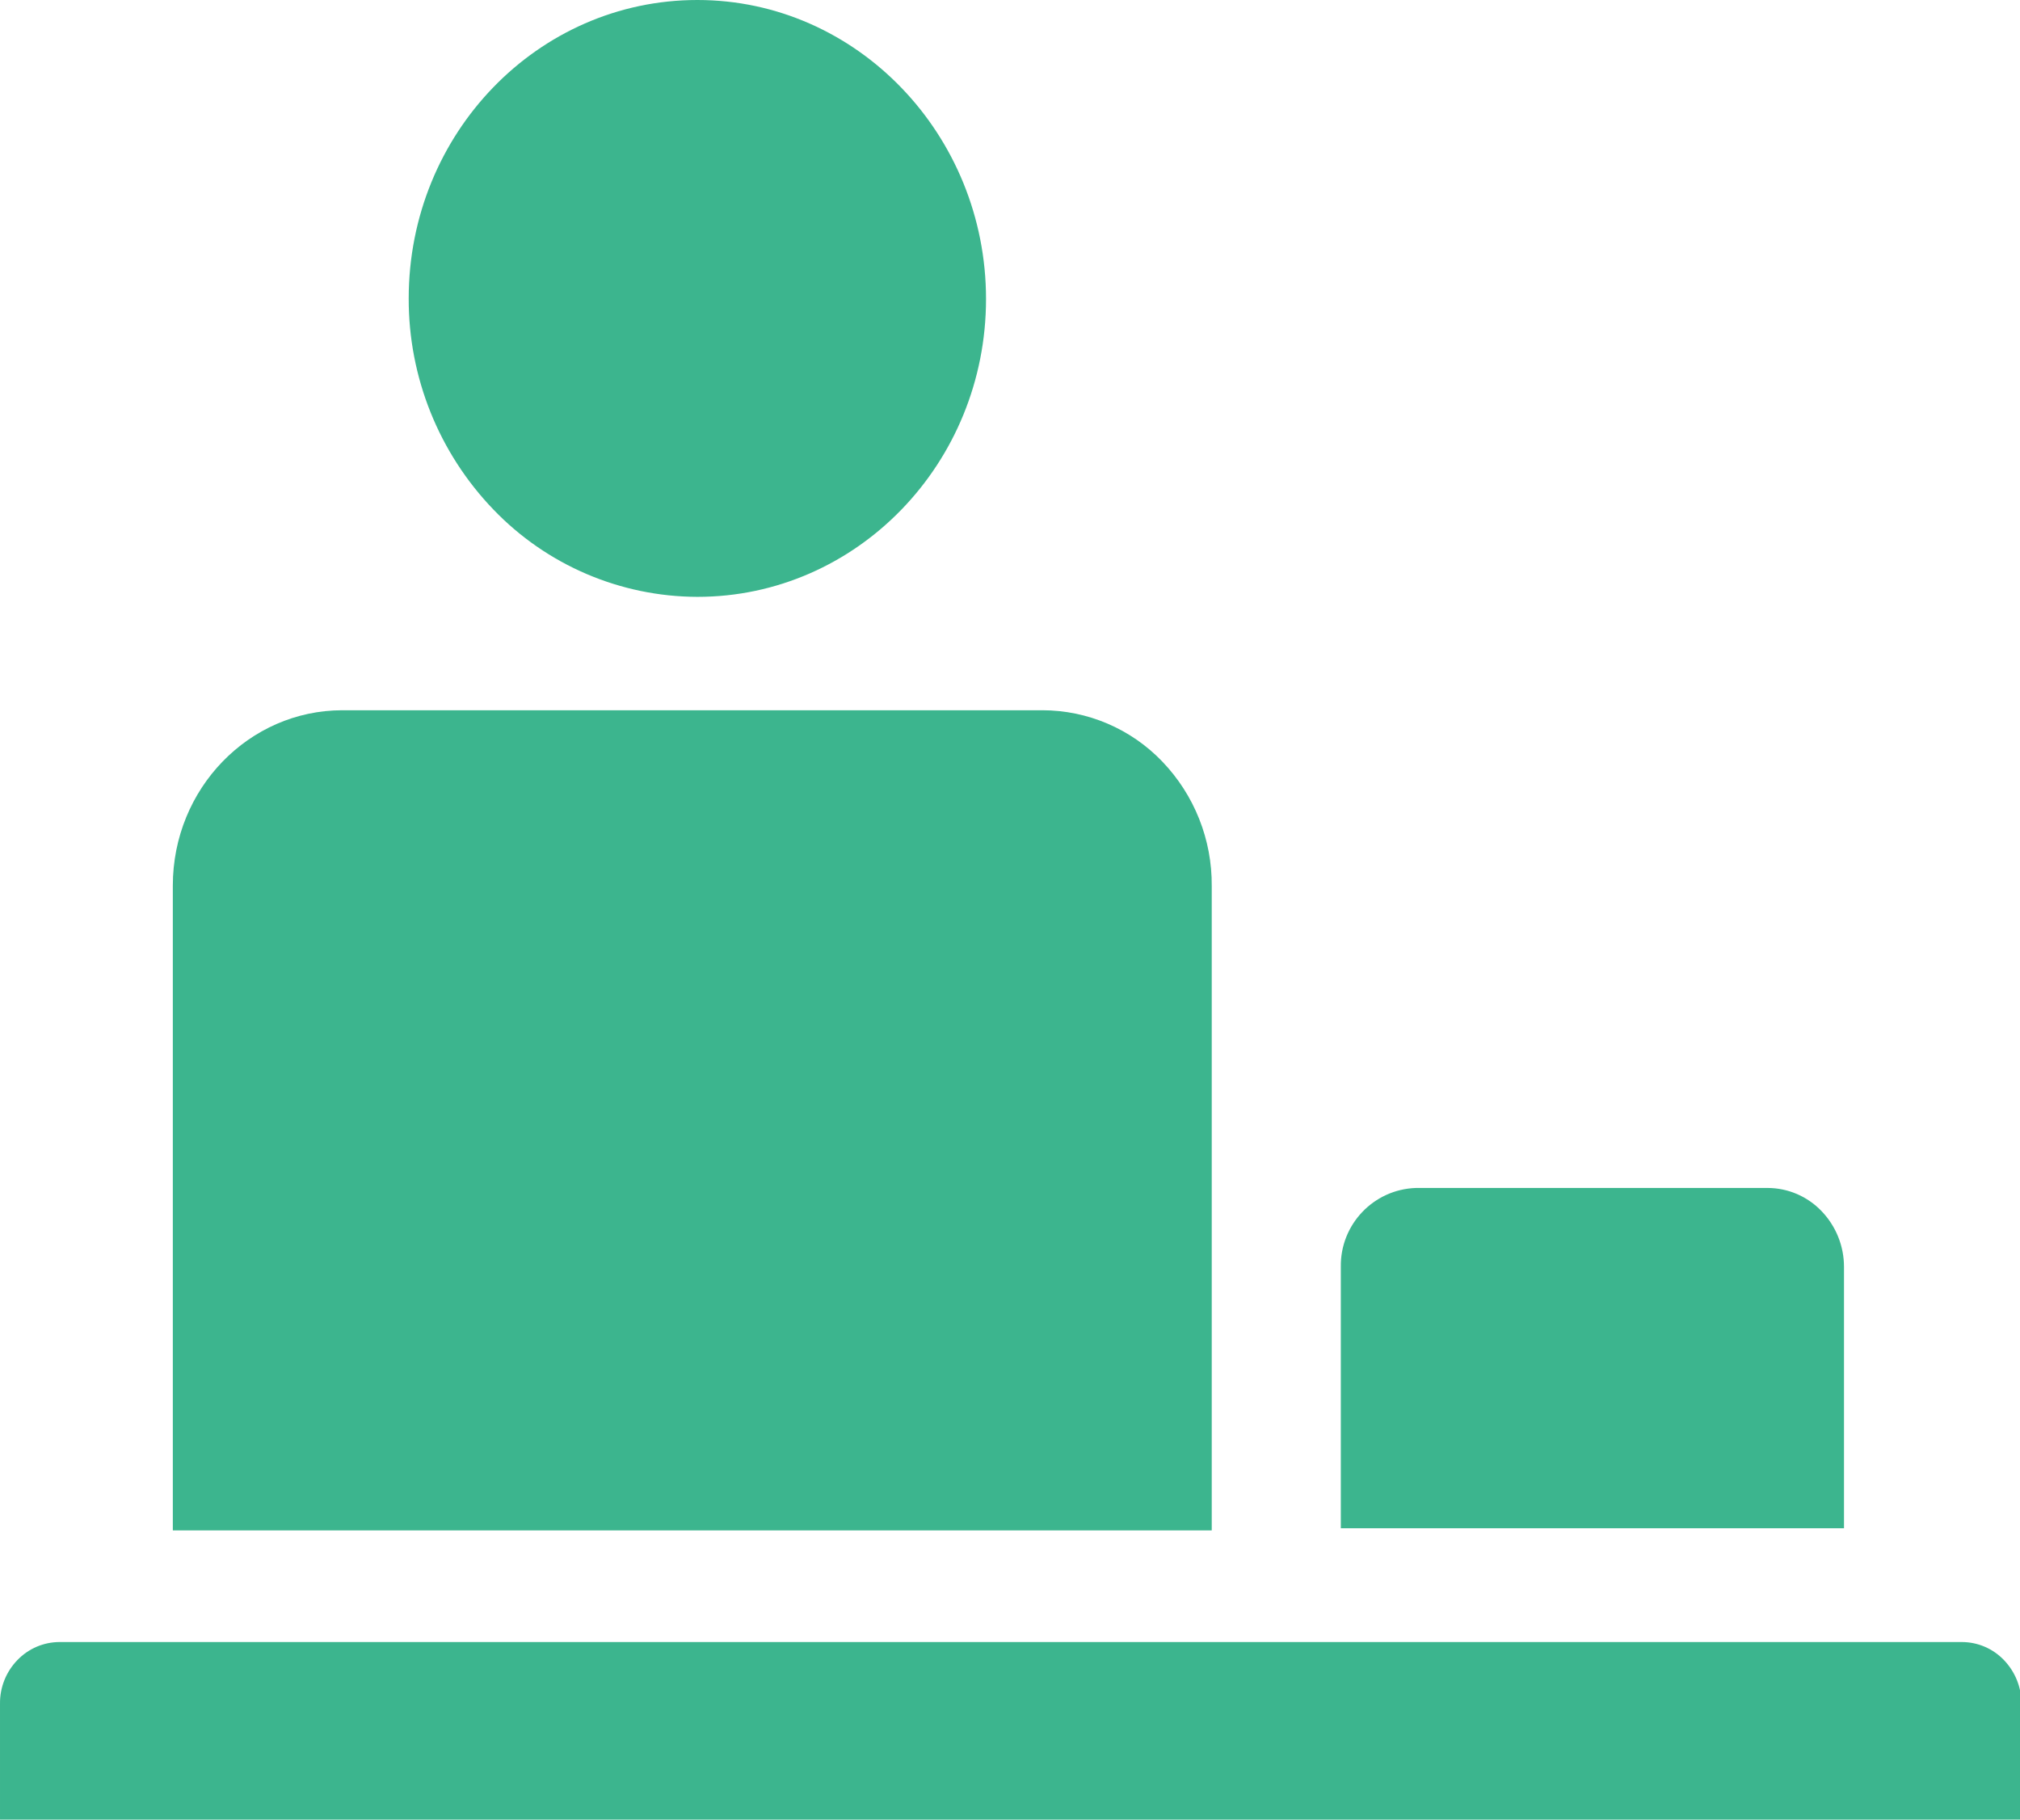
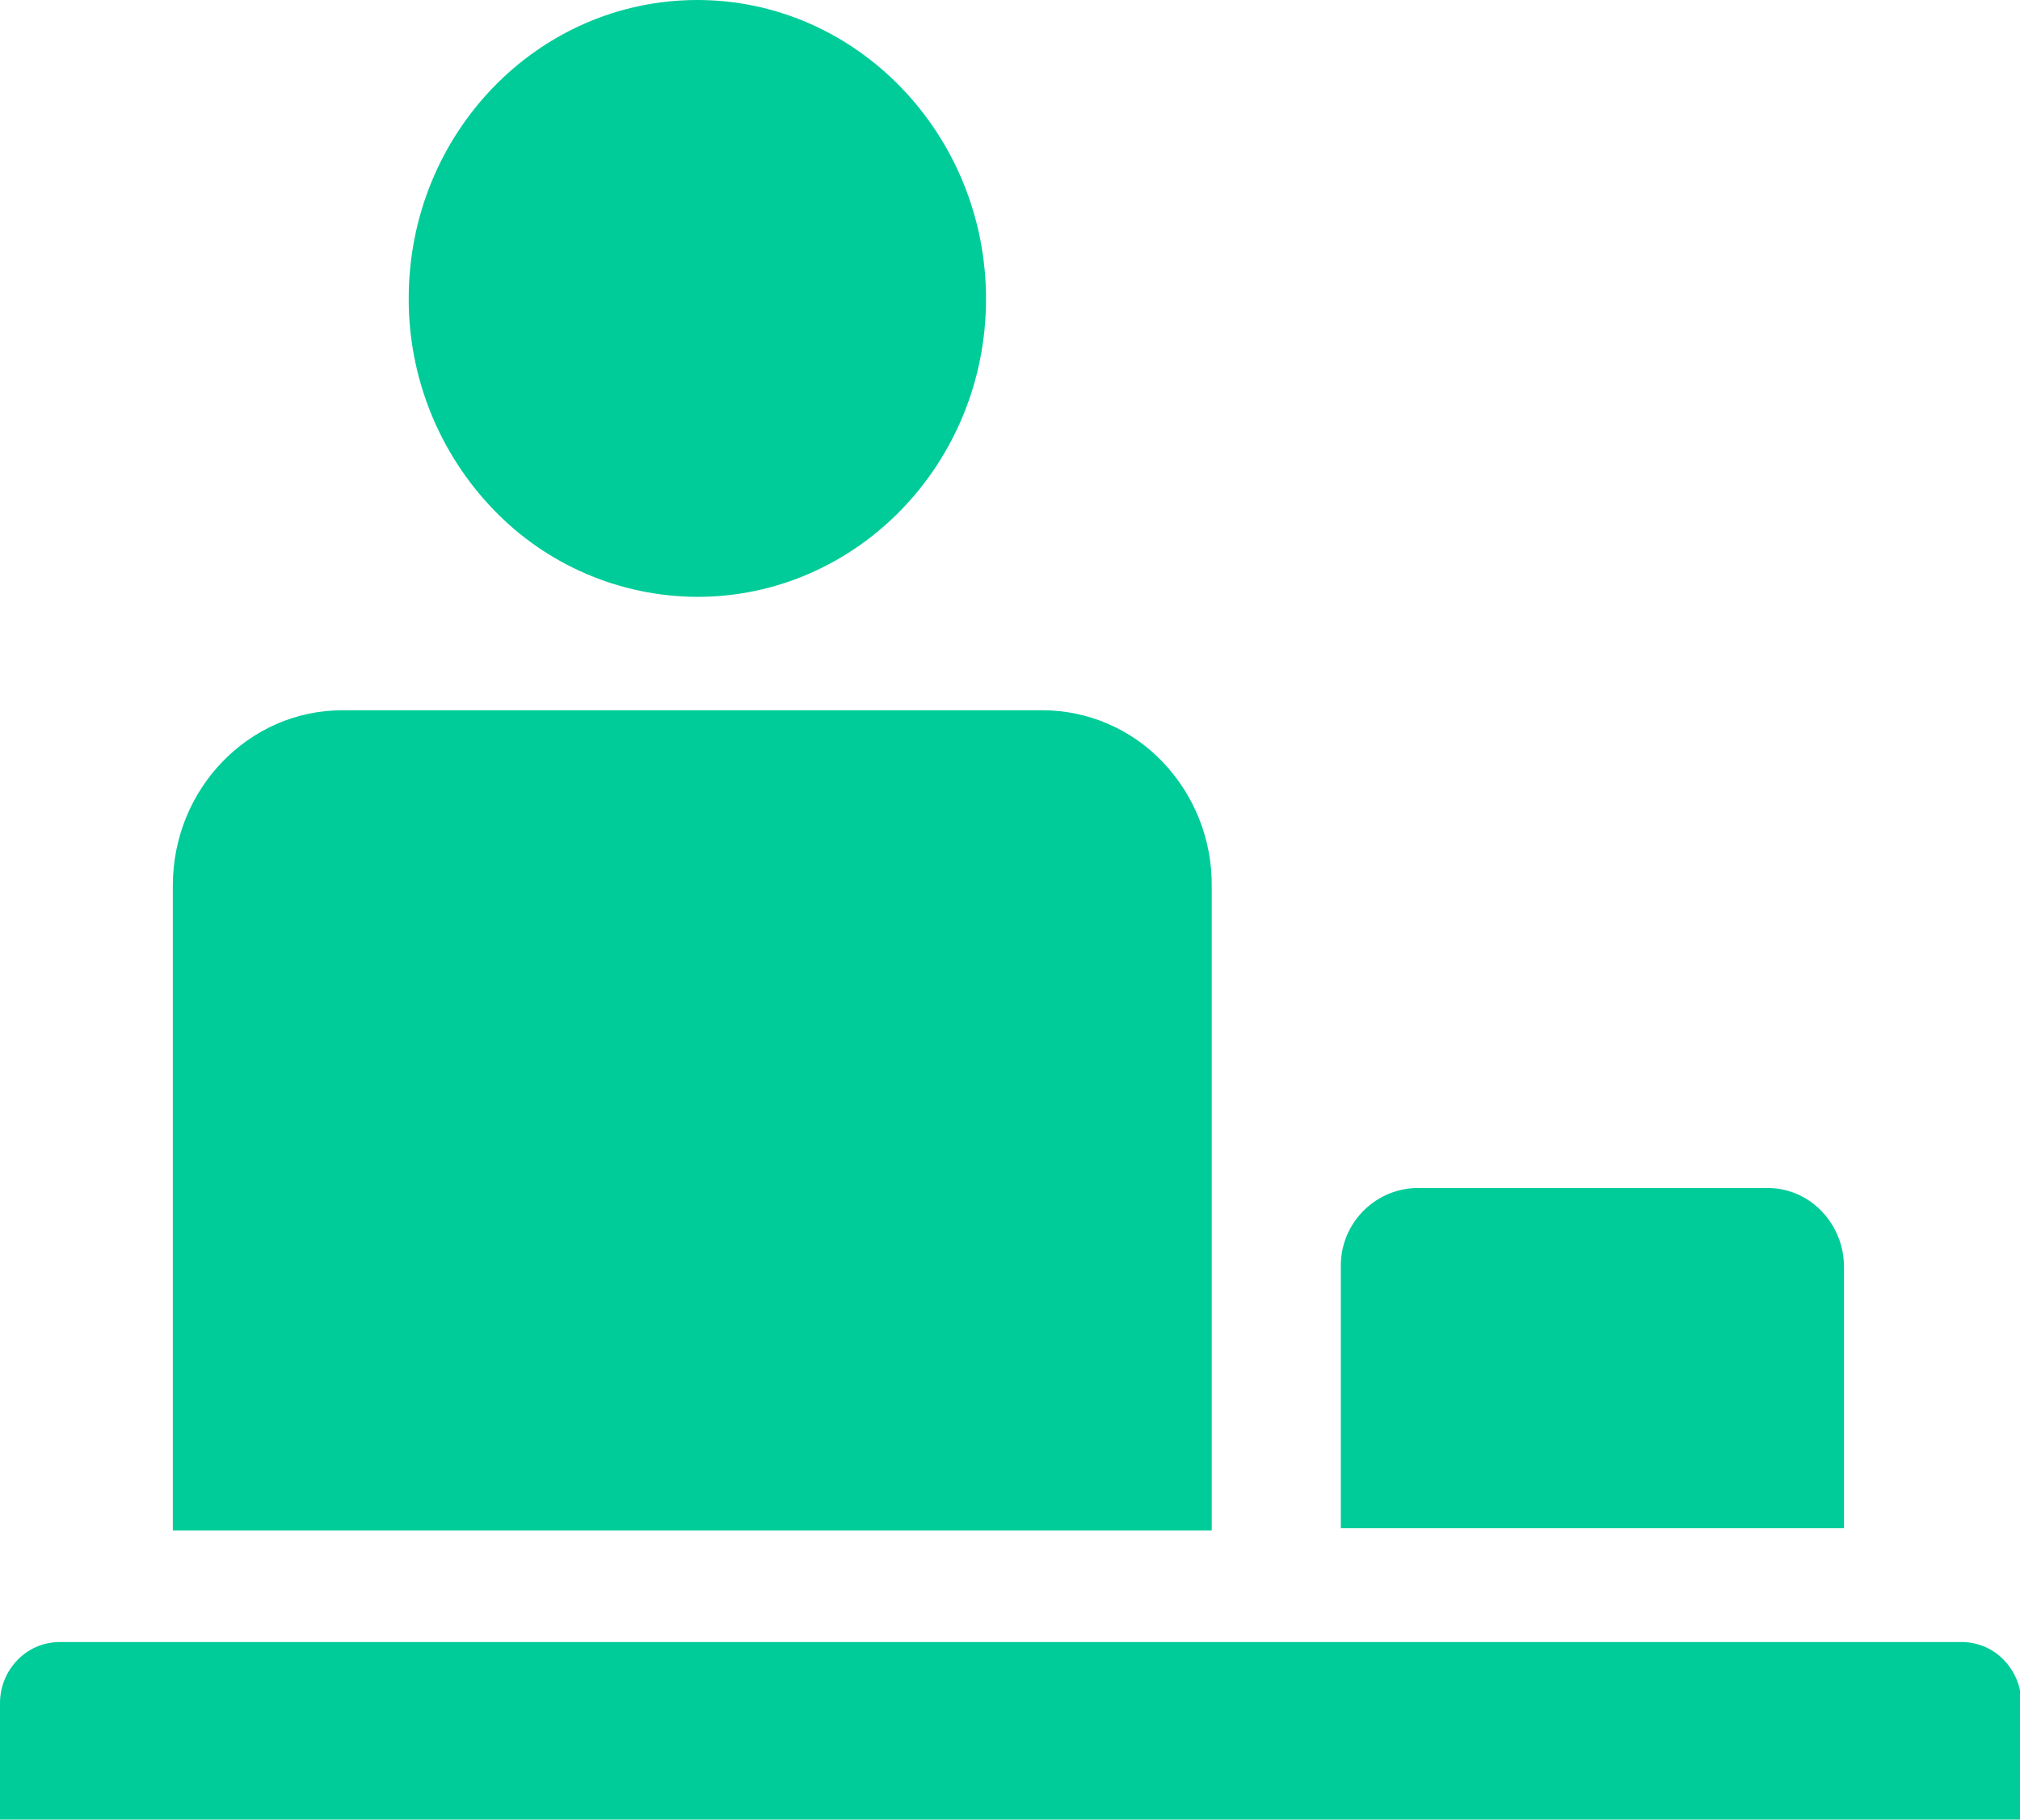
- <svg xmlns="http://www.w3.org/2000/svg" t="1615369812866" class="icon" viewBox="0 0 1137 1024" version="1.1" p-id="4520" width="222.07" height="200">
+ <svg xmlns="http://www.w3.org/2000/svg" t="1615520181100" class="icon" viewBox="0 0 1137 1024" version="1.1" p-id="4628" width="35.531" height="32">
  <defs>
    <style type="text/css" />
  </defs>
-   <path d="M392.527 335.881c89.765 0 162.478-75.141 162.478-167.622S482.291 0 392.527 0 230.048 75.141 230.048 167.969a170.628 170.628 0 0 0 47.686 118.781 159.704 159.704 0 0 0 114.793 49.131zM682.051 498.59a99.938 99.938 0 0 0-27.802-69.997 93.58 93.58 0 0 0-67.627-28.9H192.767c-52.714 0-95.487 44.218-95.487 98.666V861.233H682.051V498.59z m355.88 214.383a45.2 45.2 0 0 0-12.658-31.444 42.137 42.137 0 0 0-30.345-13.005H797.075a43.755 43.755 0 0 0-42.368 44.449v147.045h283.224z m66.355 211.089H33.525a32.946 32.946 0 0 0-23.698 10.115 34.681 34.681 0 0 0-9.826 24.45v65.373h1137.81v-65.315a35.259 35.259 0 0 0-9.826-24.45 32.773 32.773 0 0 0-23.698-10.173z" fill="#3CB58E" p-id="4521" />
+   <path d="M392.527 335.881c89.765 0 162.478-75.141 162.478-167.622S482.291 0 392.527 0 230.048 75.141 230.048 167.969a170.628 170.628 0 0 0 47.686 118.781 159.704 159.704 0 0 0 114.793 49.131zM682.051 498.59a99.938 99.938 0 0 0-27.802-69.997 93.58 93.58 0 0 0-67.627-28.9H192.767c-52.714 0-95.487 44.218-95.487 98.666V861.233H682.051V498.59z m355.88 214.383a45.2 45.2 0 0 0-12.658-31.444 42.137 42.137 0 0 0-30.345-13.005H797.075a43.755 43.755 0 0 0-42.368 44.449v147.045h283.224z m66.355 211.089H33.525a32.946 32.946 0 0 0-23.698 10.115 34.681 34.681 0 0 0-9.826 24.45v65.373h1137.81v-65.315a35.259 35.259 0 0 0-9.826-24.45 32.773 32.773 0 0 0-23.698-10.173z" fill="#00cc99" p-id="4629" />
</svg>
